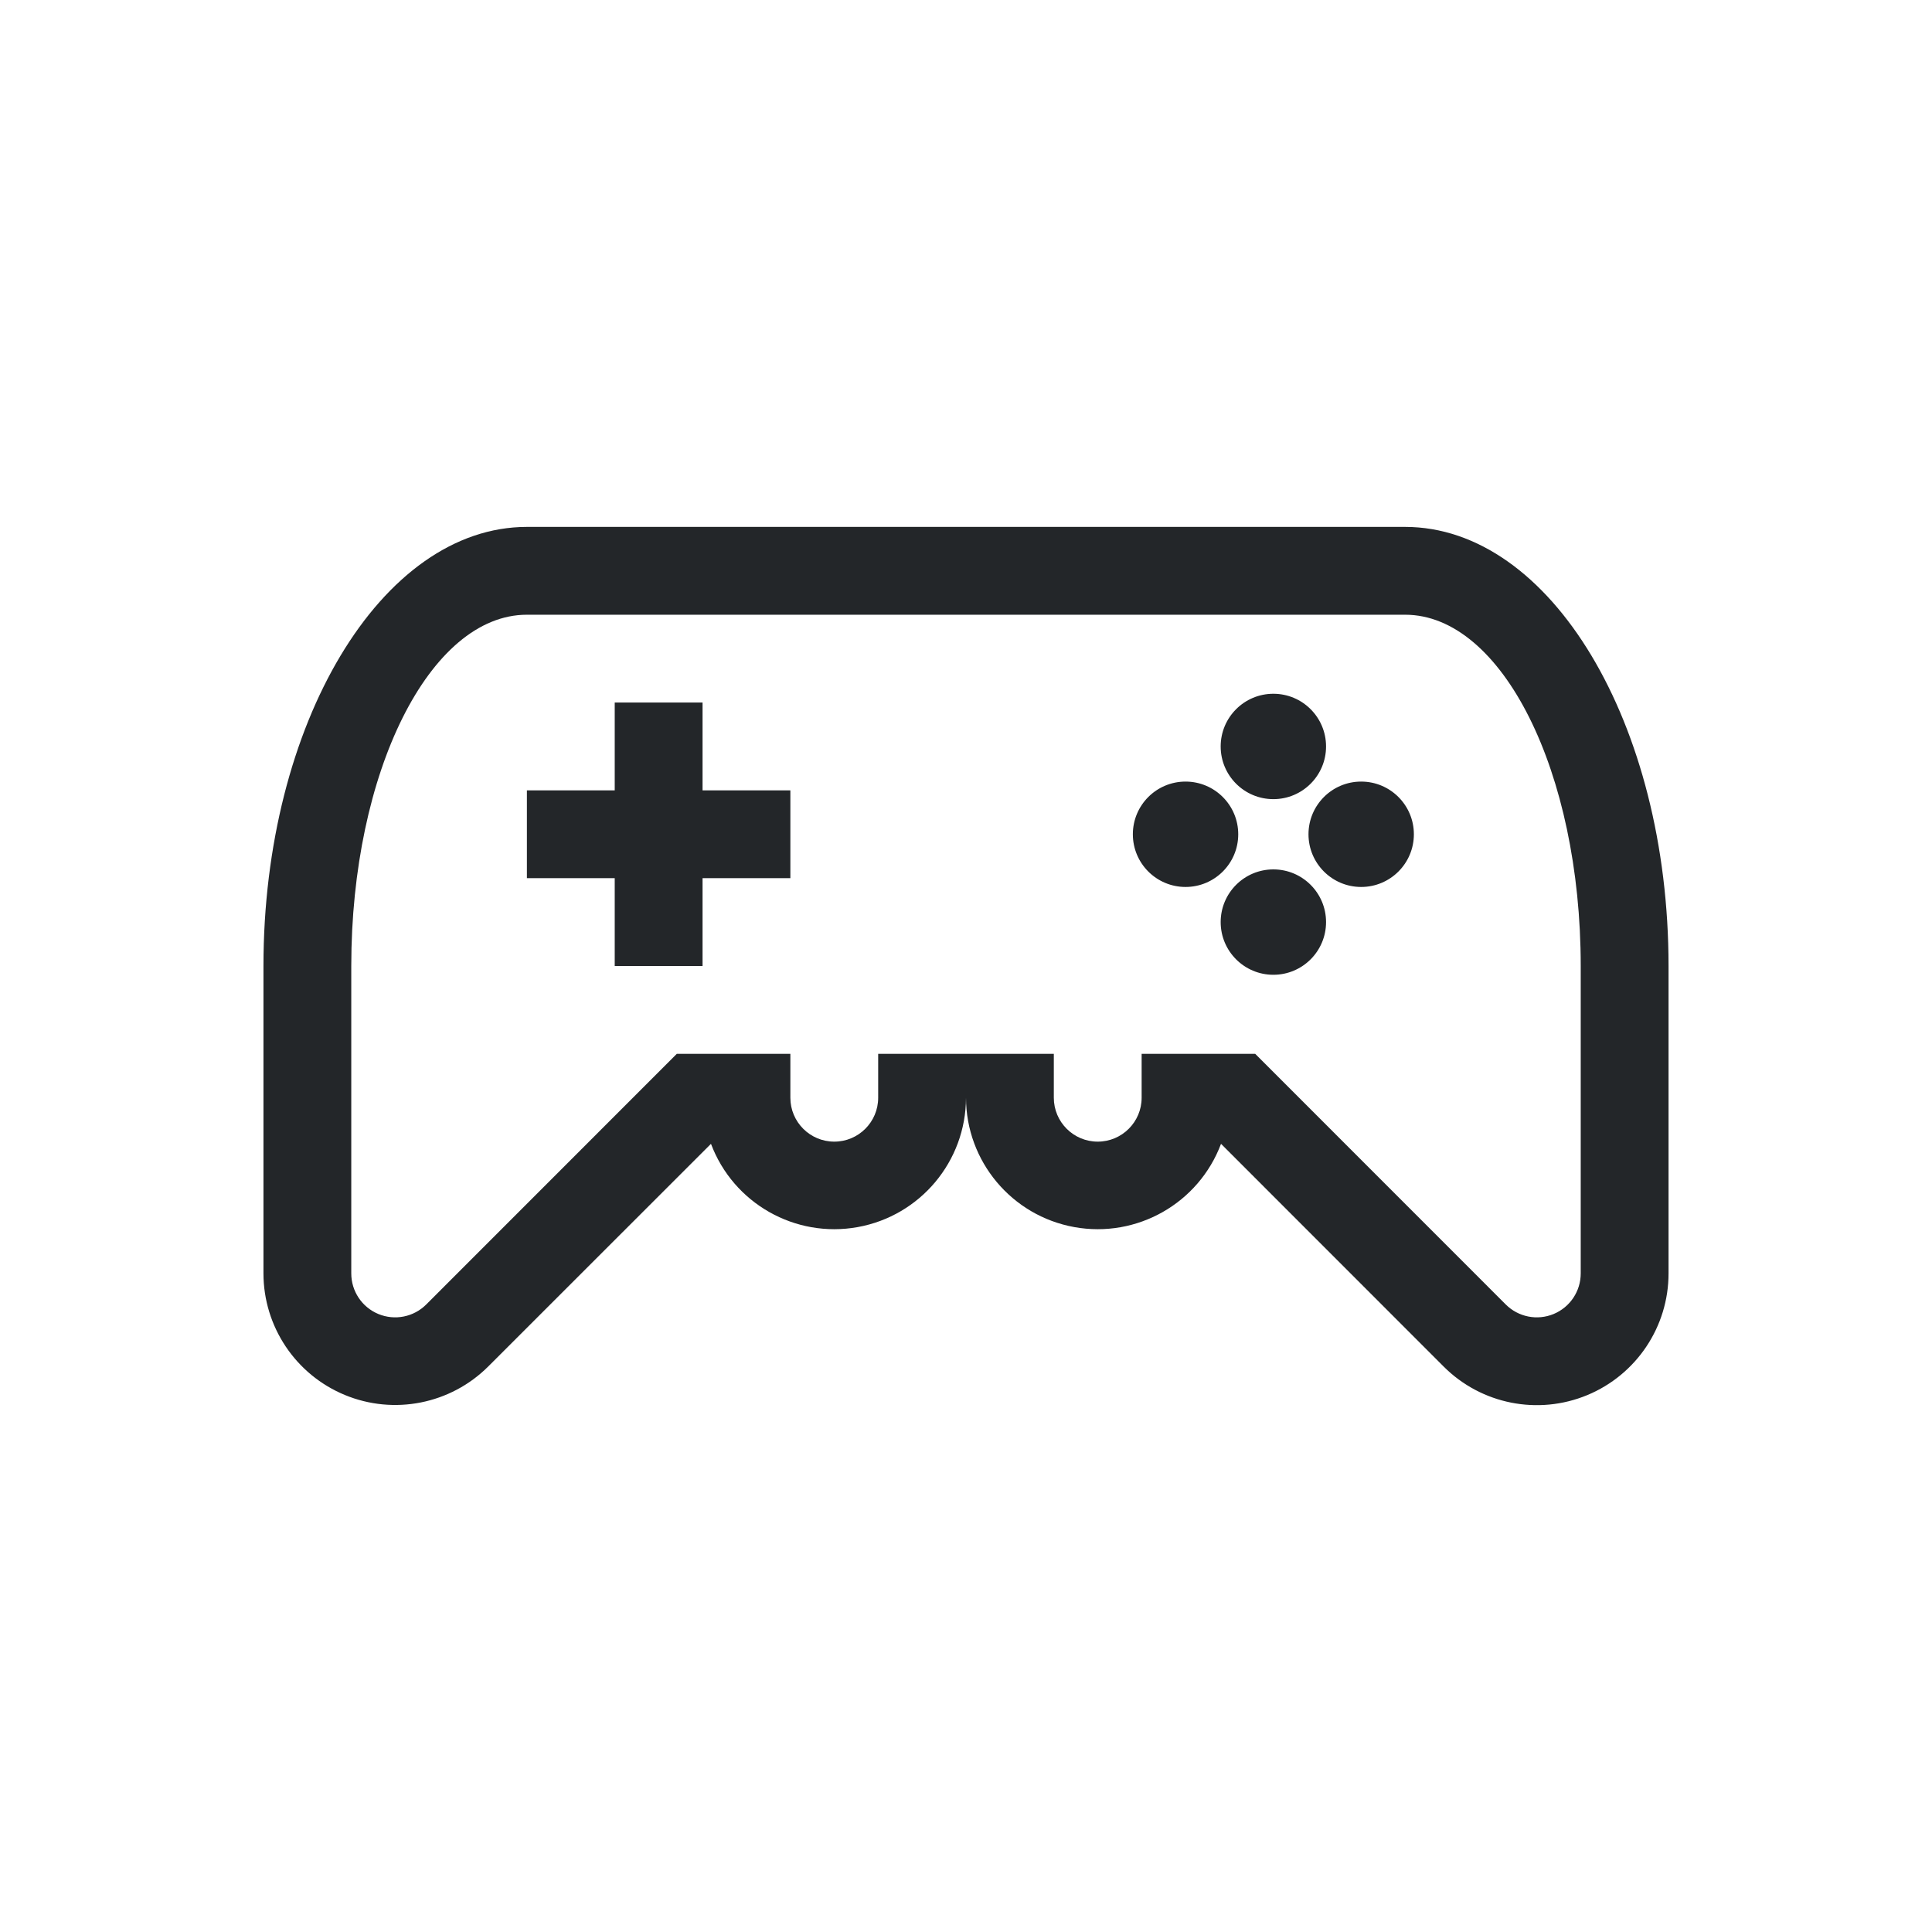
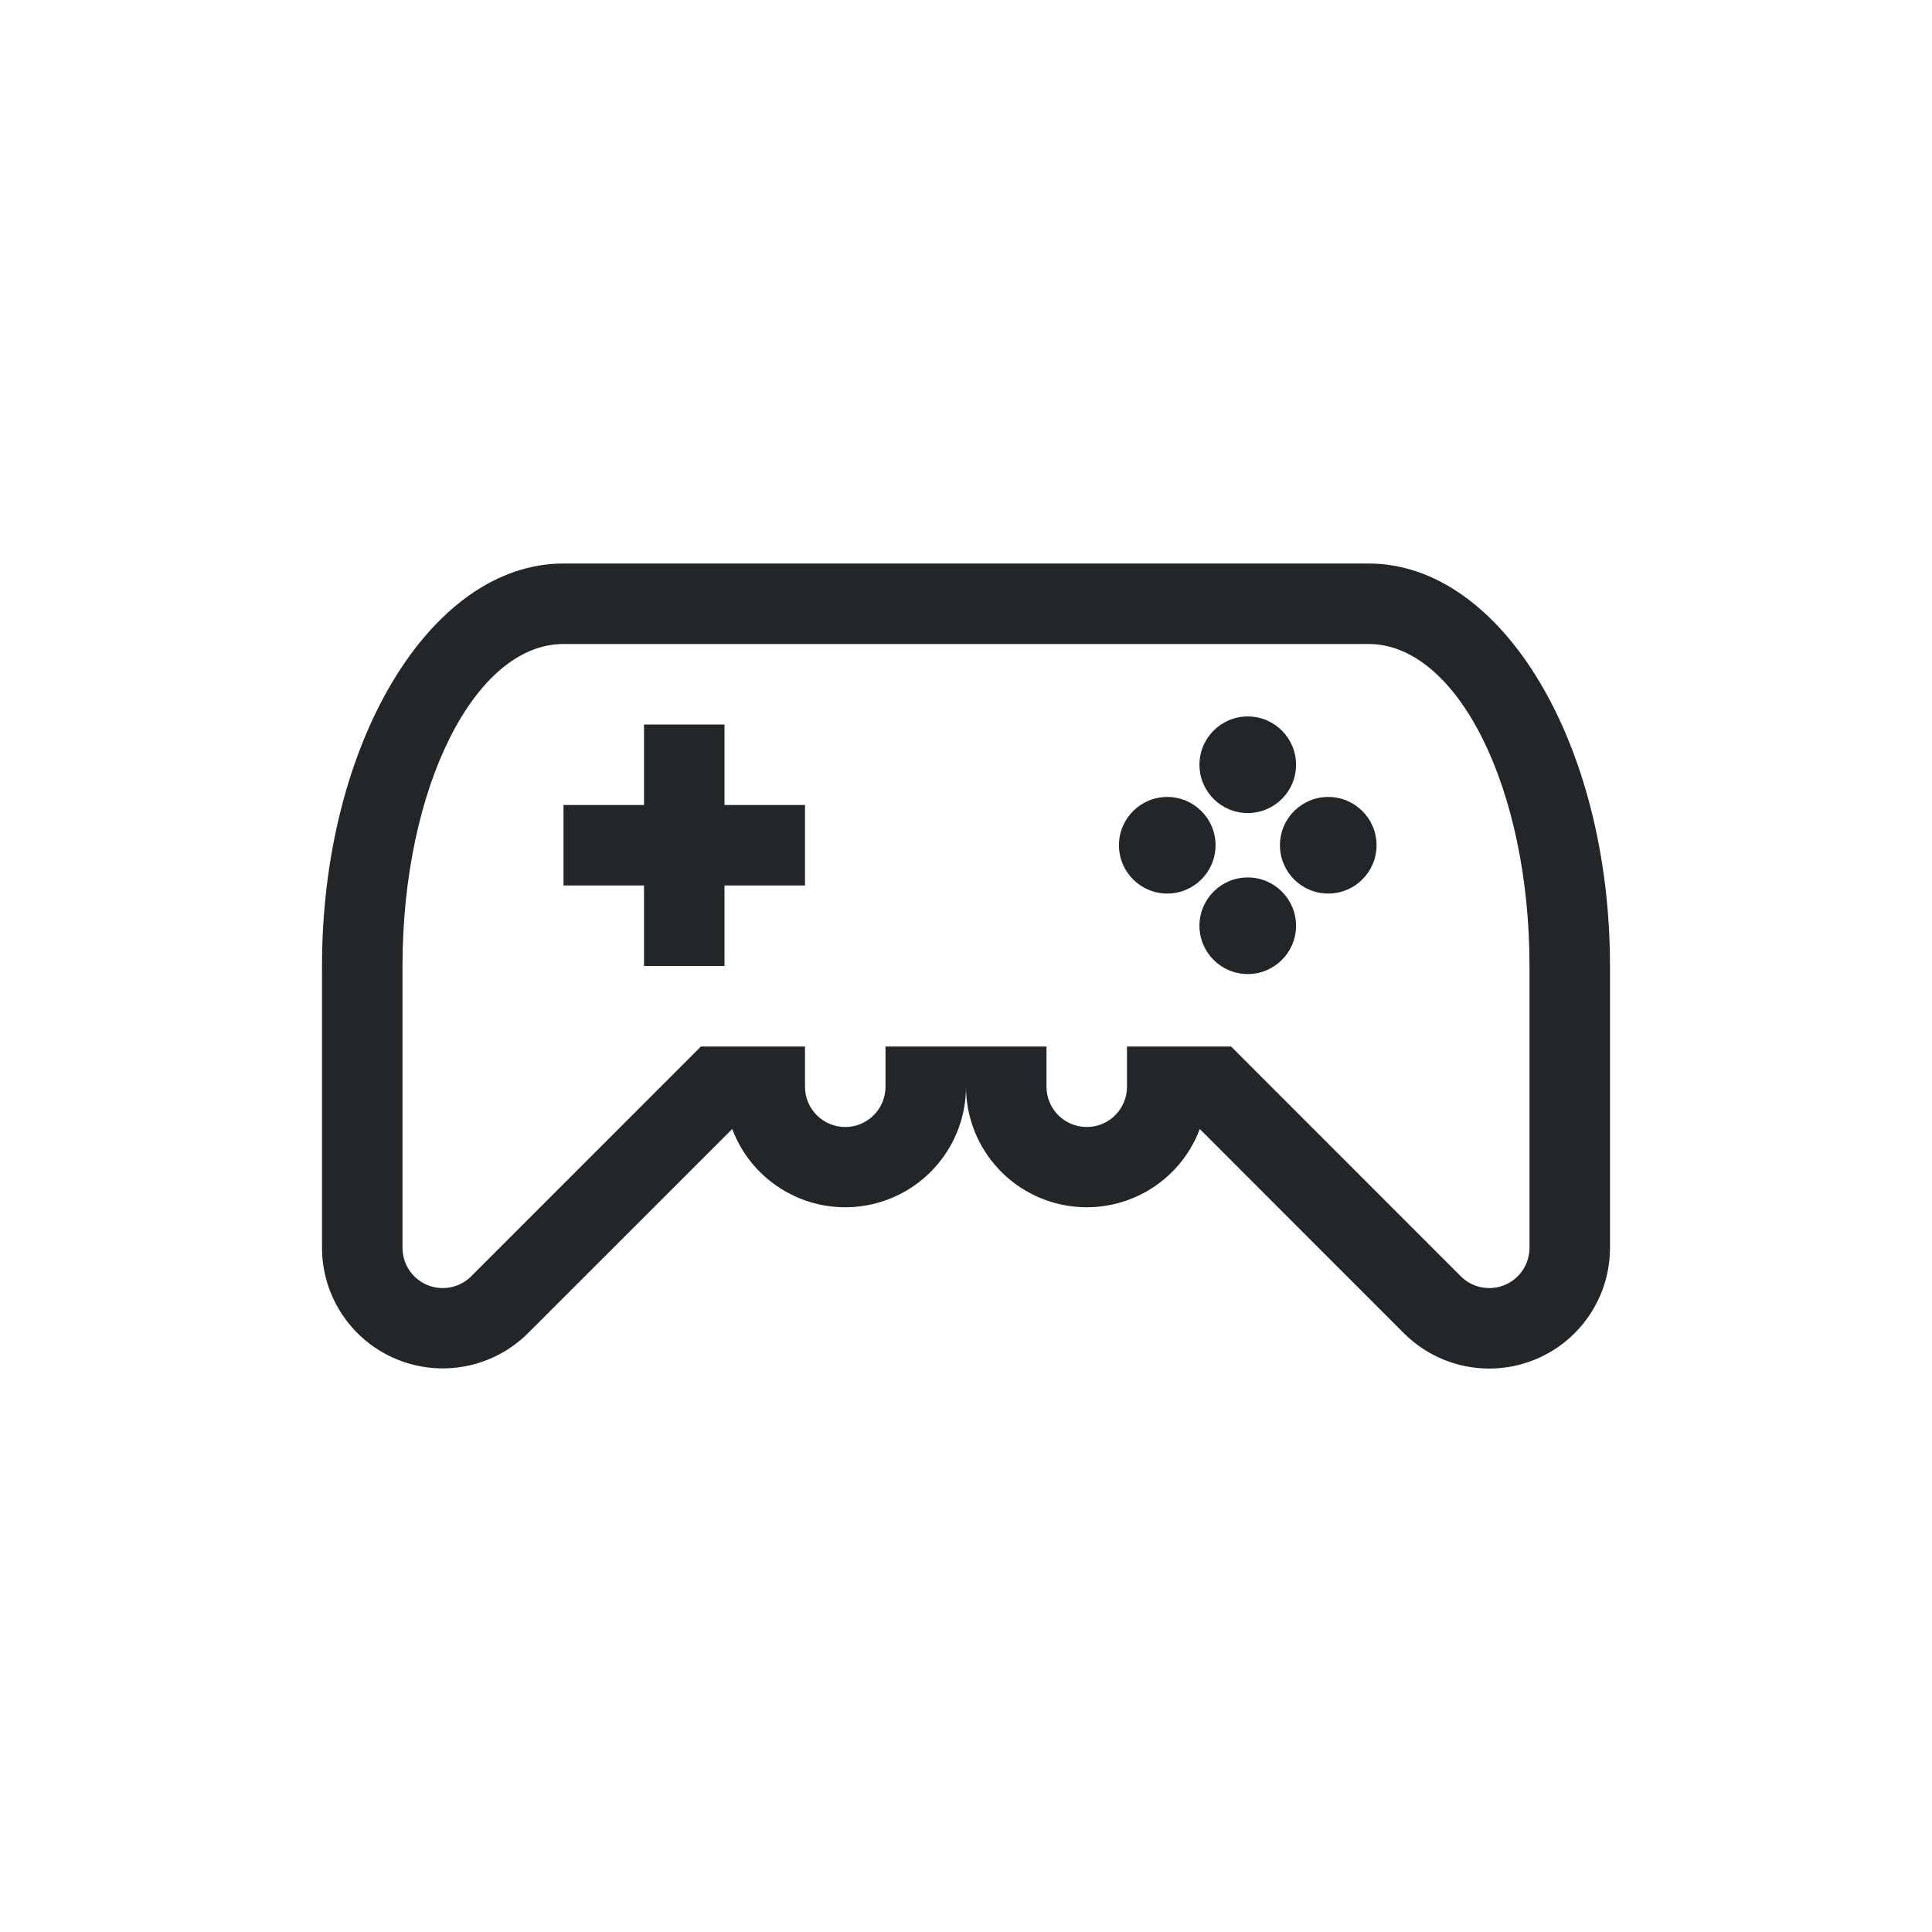
- <svg xmlns="http://www.w3.org/2000/svg" height="22" width="22">
+ <svg xmlns="http://www.w3.org/2000/svg" height="24" width="24">
  <style type="text/css" id="current-color-scheme">
    .ColorScheme-Text {
        color:#232629;
    }
    </style>
-   <g fill="currentColor" class="ColorScheme-Text">
-     <path d="m7 8v1h-1v1h1v1h1v-1h1v-1h-1v-1zm7.5 1.9a.6.6 0 0 0 -.6.6.6.6 0 0 0 .6.6.6.6 0 0 0 .6-.6.6.6 0 0 0 -.6-.6zm1-1a.6.6 0 0 0 -.6.6.6.6 0 0 0 .6.6.6.6 0 0 0 .6-.6.6.6 0 0 0 -.6-.6zm-2 0a.6.6 0 0 0 -.6.6.6.6 0 0 0 .6.6.6.6 0 0 0 .6-.6.6.6 0 0 0 -.6-.6zm1-1a.6.6 0 0 0 -.6.6.6.6 0 0 0 .6.6.6.6 0 0 0 .6-.6.6.6 0 0 0 -.6-.6z" />
-     <path d="m6 6c-1.657 0-3 2.239-3 5v3.5a1.5 1.5 0 0 0 2.56 1.06l2.536-2.535a1.5 1.5 0 0 0 2.904-.525 1.5 1.5 0 0 0 2.904.525l2.535 2.536a1.5 1.5 0 0 0 2.561-1.061v-3.5c0-2.761-1.343-5-3-5zm0 1h10c1.105 0 2 1.79 2 4v3.5a.5.5 0 0 1 -.854.354l-2.853-2.854h-1.293v.5a.5.5 0 0 1 -1 0v-.5h-2v.5a.5.5 0 0 1 -1 0v-.5h-1.293l-2.853 2.854a.5.5 0 0 1 -.854-.354v-3.5c0-2.21.895-4 2-4z" />
+   <g transform="translate(1,1)">
+     <g fill="currentColor" class="ColorScheme-Text">
+       <path d="m7 8v1h-1v1h1v1h1v-1h1v-1h-1v-1zm7.5 1.9a.6.6 0 0 0 -.6.6.6.6 0 0 0 .6.6.6.6 0 0 0 .6-.6.6.6 0 0 0 -.6-.6zm1-1a.6.6 0 0 0 -.6.6.6.6 0 0 0 .6.6.6.6 0 0 0 .6-.6.6.6 0 0 0 -.6-.6zm-2 0a.6.6 0 0 0 -.6.6.6.6 0 0 0 .6.6.6.6 0 0 0 .6-.6.6.6 0 0 0 -.6-.6zm1-1a.6.6 0 0 0 -.6.6.6.6 0 0 0 .6.6.6.6 0 0 0 .6-.6.6.6 0 0 0 -.6-.6z" />
+       <path d="m6 6c-1.657 0-3 2.239-3 5v3.5a1.5 1.5 0 0 0 2.56 1.06l2.536-2.535a1.5 1.5 0 0 0 2.904-.525 1.5 1.5 0 0 0 2.904.525l2.535 2.536a1.5 1.5 0 0 0 2.561-1.061v-3.5c0-2.761-1.343-5-3-5zm0 1h10c1.105 0 2 1.79 2 4v3.5a.5.5 0 0 1 -.854.354l-2.853-2.854h-1.293v.5a.5.5 0 0 1 -1 0v-.5h-2v.5a.5.5 0 0 1 -1 0v-.5h-1.293l-2.853 2.854a.5.5 0 0 1 -.854-.354v-3.5c0-2.21.895-4 2-4z" />
+     </g>
  </g>
</svg>
